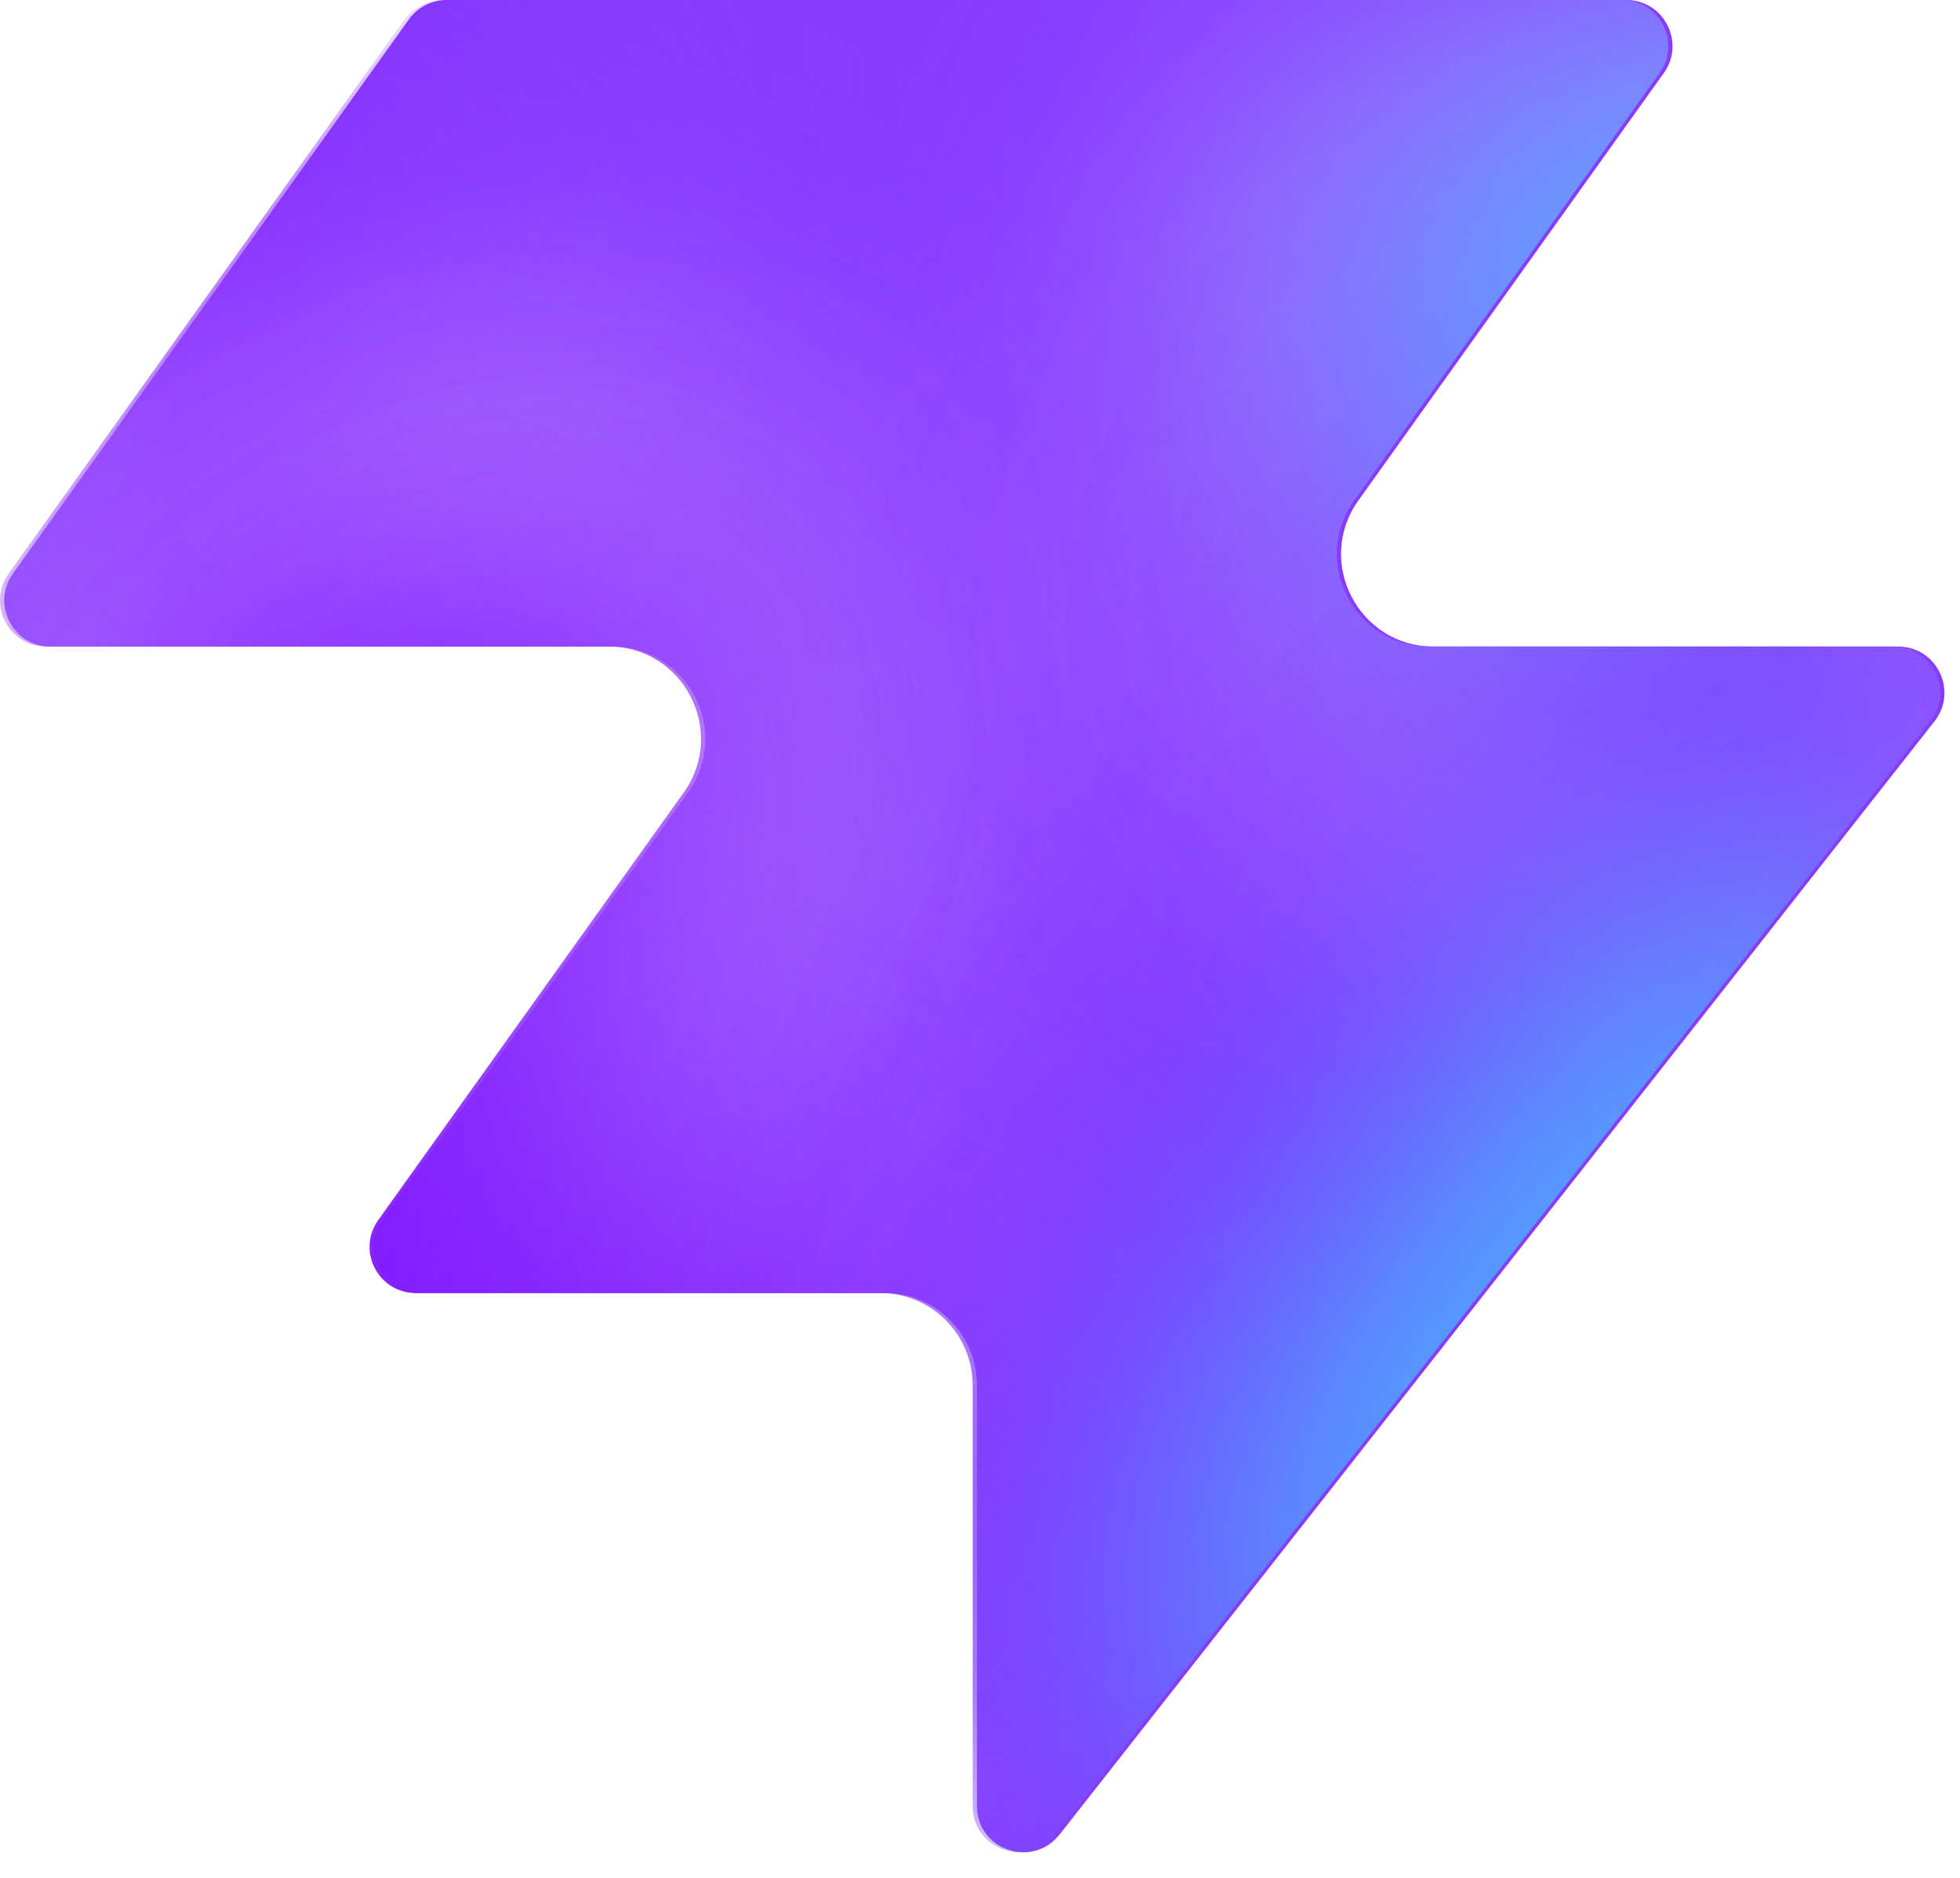
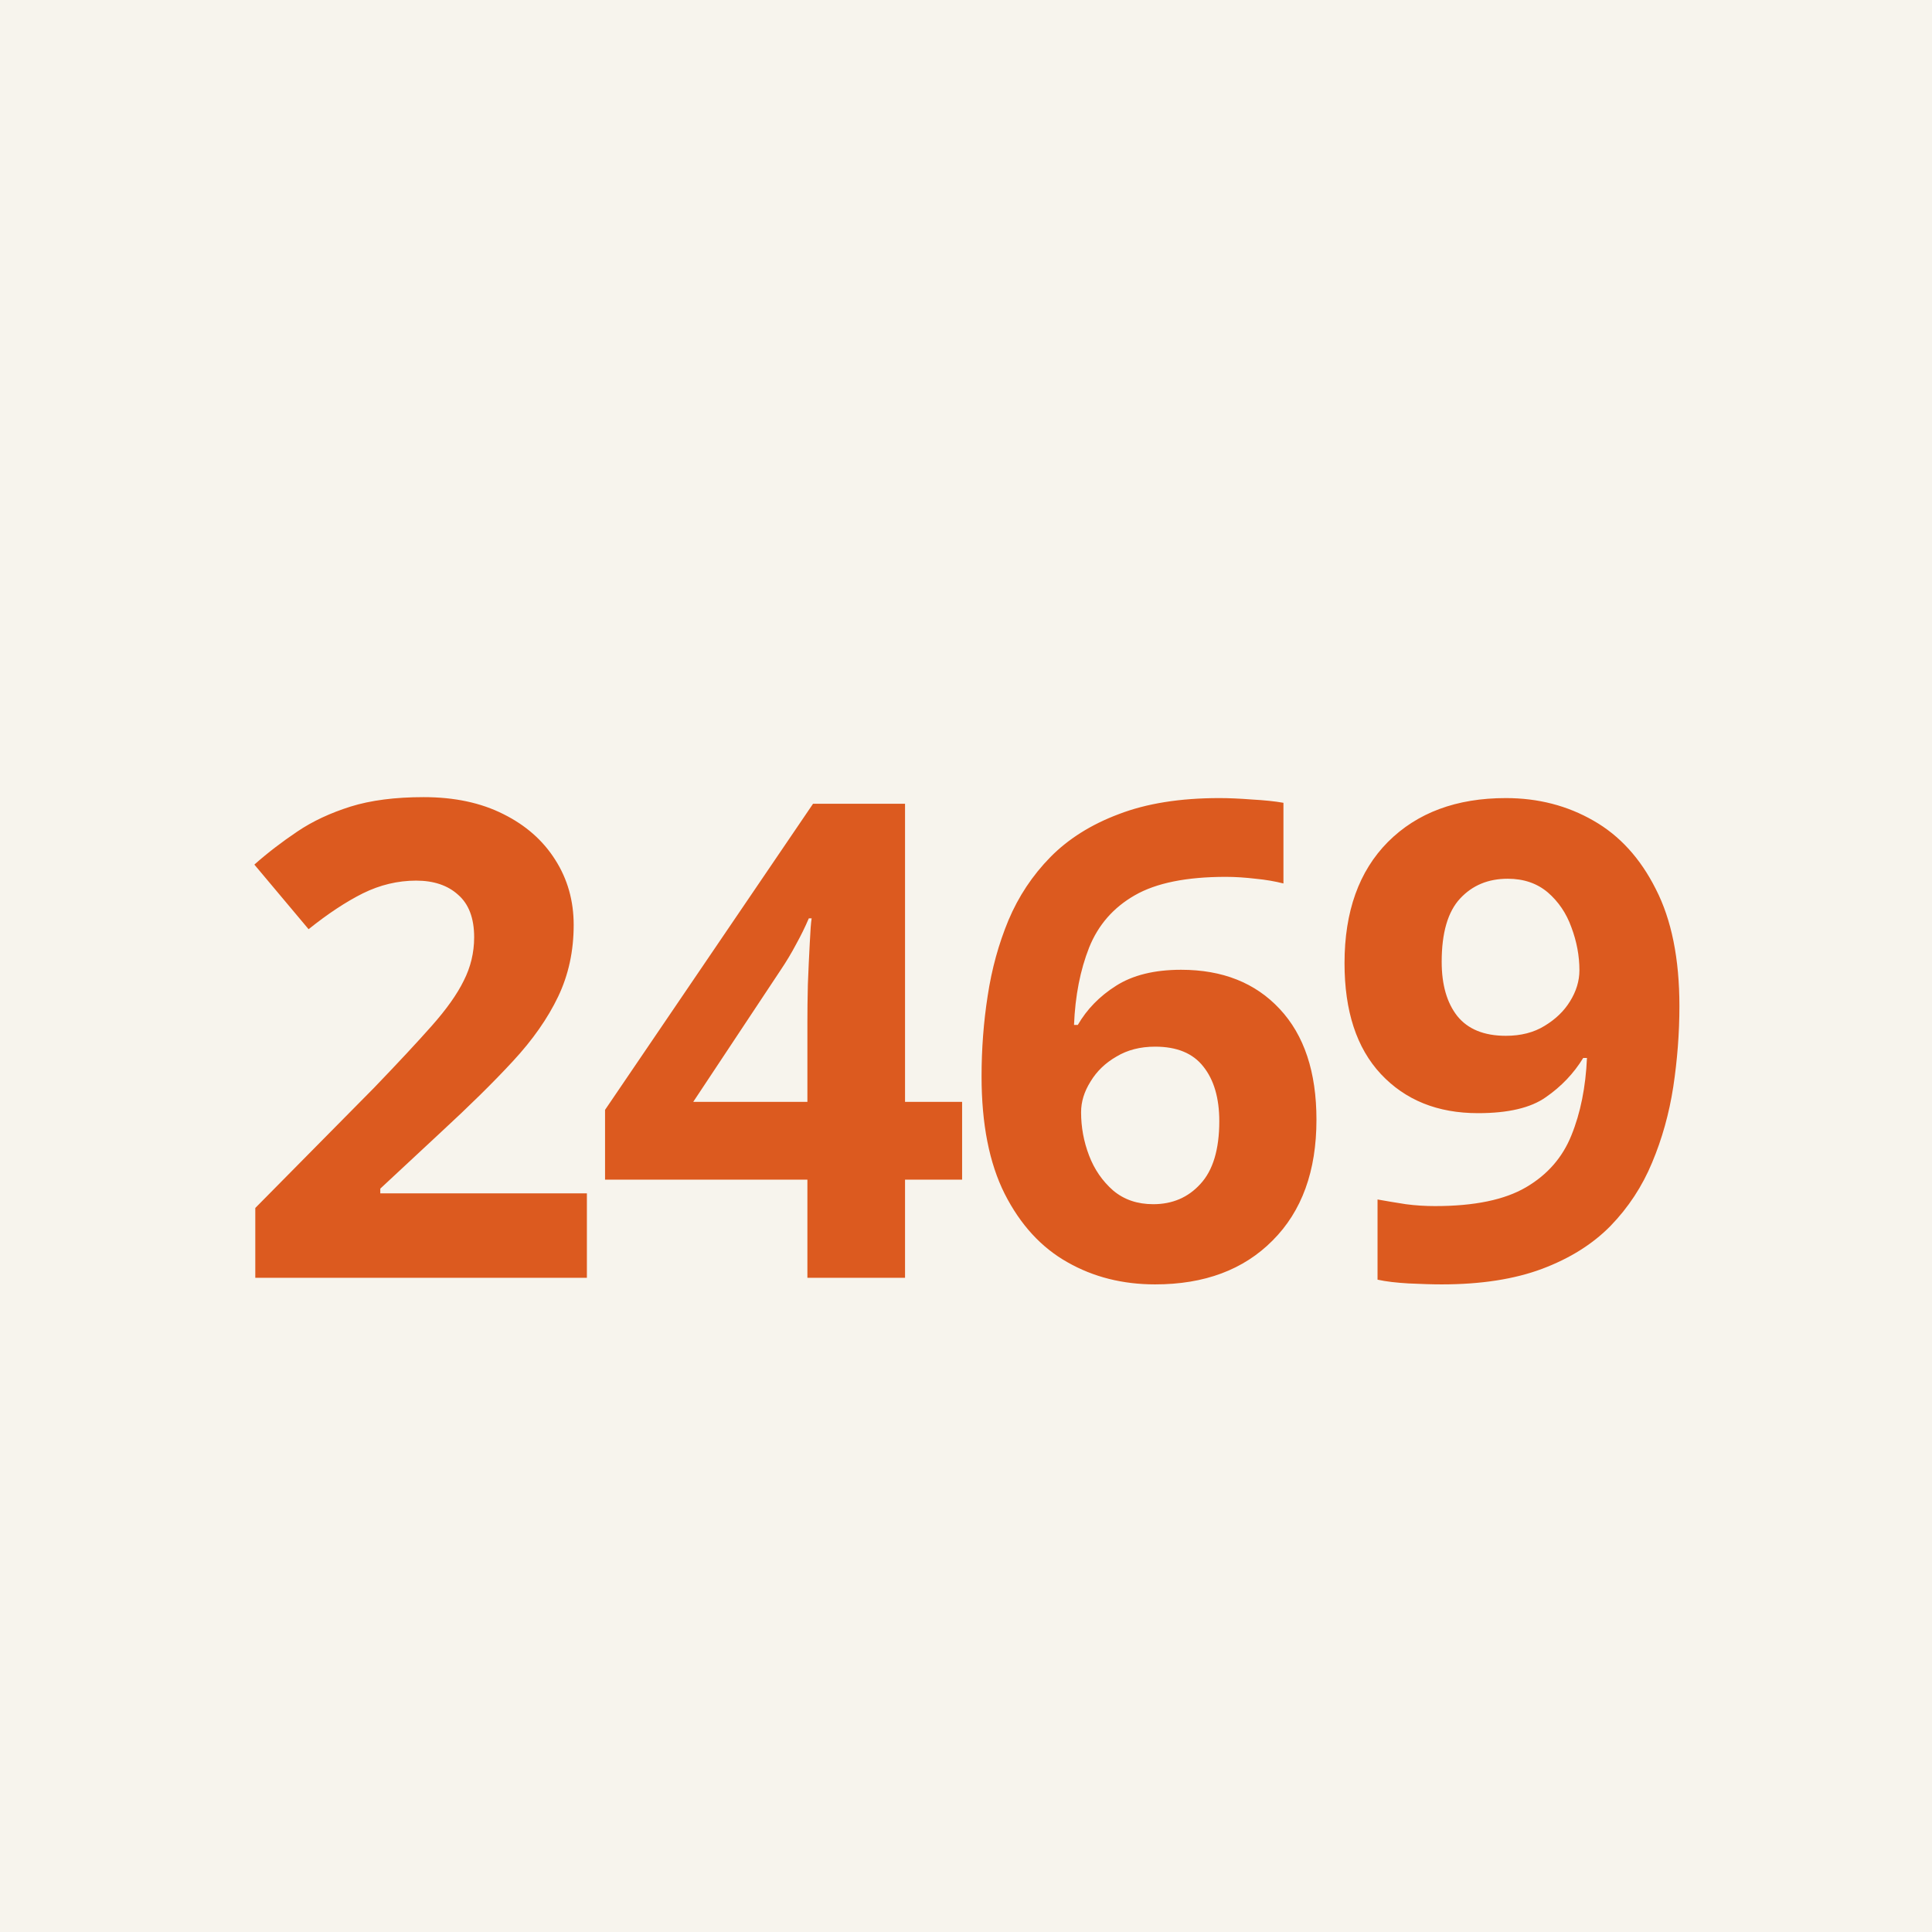
- <svg xmlns="http://www.w3.org/2000/svg" width="48" height="46" fill="none" viewBox="0 0 48 46">
-   <path fill="#863bff" d="M25.946 44.938c-.664.845-2.021.375-2.021-.698V33.937a2.26 2.26 0 0 0-2.262-2.262H10.287c-.92 0-1.456-1.04-.92-1.788l7.48-10.471c1.07-1.497 0-3.578-1.842-3.578H1.237c-.92 0-1.456-1.04-.92-1.788L10.013.474c.214-.297.556-.474.92-.474h28.894c.92 0 1.456 1.04.92 1.788l-7.48 10.471c-1.07 1.498 0 3.579 1.842 3.579h11.377c.943 0 1.473 1.088.89 1.83L25.947 44.94z" style="fill:#863bff;fill:color(display-p3 .525 .23 1);fill-opacity:1" />
-   <mask id="a" width="48" height="46" x="0" y="0" maskUnits="userSpaceOnUse" style="mask-type:alpha">
-     <path fill="#000" d="M25.842 44.938c-.664.844-2.021.375-2.021-.698V33.937a2.26 2.26 0 0 0-2.262-2.262H10.183c-.92 0-1.456-1.04-.92-1.788l7.48-10.471c1.07-1.498 0-3.579-1.842-3.579H1.133c-.92 0-1.456-1.04-.92-1.787L9.91.473c.214-.297.556-.474.92-.474h28.894c.92 0 1.456 1.04.92 1.788l-7.48 10.471c-1.07 1.498 0 3.578 1.842 3.578h11.377c.943 0 1.473 1.088.89 1.832L25.843 44.94z" style="fill:#000;fill-opacity:1" />
-   </mask>
-   <g mask="url(#a)">
-     <g filter="url(#b)">
-       <ellipse cx="5.508" cy="14.704" fill="#ede6ff" rx="5.508" ry="14.704" style="fill:#ede6ff;fill:color(display-p3 .927 .903 1);fill-opacity:1" transform="matrix(.00324 1 1 -.00324 -4.47 31.516)" />
-     </g>
-     <g filter="url(#c)">
-       <ellipse cx="10.399" cy="29.851" fill="#ede6ff" rx="10.399" ry="29.851" style="fill:#ede6ff;fill:color(display-p3 .927 .903 1);fill-opacity:1" transform="matrix(.00324 1 1 -.00324 -39.328 7.883)" />
-     </g>
-     <g filter="url(#d)">
-       <ellipse cx="5.508" cy="30.487" fill="#7e14ff" rx="5.508" ry="30.487" style="fill:#7e14ff;fill:color(display-p3 .492 .077 1);fill-opacity:1" transform="rotate(89.814 -25.913 -14.639)scale(1 -1)" />
-     </g>
-     <g filter="url(#e)">
-       <ellipse cx="5.508" cy="30.599" fill="#7e14ff" rx="5.508" ry="30.599" style="fill:#7e14ff;fill:color(display-p3 .492 .077 1);fill-opacity:1" transform="rotate(89.814 -32.644 -3.334)scale(1 -1)" />
-     </g>
-     <g filter="url(#f)">
-       <ellipse cx="5.508" cy="30.599" fill="#7e14ff" rx="5.508" ry="30.599" style="fill:#7e14ff;fill:color(display-p3 .492 .077 1);fill-opacity:1" transform="matrix(.00324 1 1 -.00324 -34.34 30.47)" />
-     </g>
-     <g filter="url(#g)">
-       <ellipse cx="14.072" cy="22.078" fill="#ede6ff" rx="14.072" ry="22.078" style="fill:#ede6ff;fill:color(display-p3 .927 .903 1);fill-opacity:1" transform="rotate(93.35 24.506 48.493)scale(-1 1)" />
-     </g>
-     <g filter="url(#h)">
-       <ellipse cx="3.47" cy="21.501" fill="#7e14ff" rx="3.47" ry="21.501" style="fill:#7e14ff;fill:color(display-p3 .492 .077 1);fill-opacity:1" transform="rotate(89.009 28.708 47.59)scale(-1 1)" />
-     </g>
-     <g filter="url(#i)">
-       <ellipse cx="3.47" cy="21.501" fill="#7e14ff" rx="3.47" ry="21.501" style="fill:#7e14ff;fill:color(display-p3 .492 .077 1);fill-opacity:1" transform="rotate(89.009 28.708 47.59)scale(-1 1)" />
-     </g>
-     <g filter="url(#j)">
-       <ellipse cx=".387" cy="8.972" fill="#7e14ff" rx="4.407" ry="29.108" style="fill:#7e14ff;fill:color(display-p3 .492 .077 1);fill-opacity:1" transform="rotate(39.51 .387 8.972)" />
-     </g>
-     <g filter="url(#k)">
-       <ellipse cx="47.523" cy="-6.092" fill="#7e14ff" rx="4.407" ry="29.108" style="fill:#7e14ff;fill:color(display-p3 .492 .077 1);fill-opacity:1" transform="rotate(37.892 47.523 -6.092)" />
-     </g>
-     <g filter="url(#l)">
-       <ellipse cx="41.412" cy="6.333" fill="#47bfff" rx="5.971" ry="9.665" style="fill:#47bfff;fill:color(display-p3 .28 .748 1);fill-opacity:1" transform="rotate(37.892 41.412 6.333)" />
-     </g>
-     <g filter="url(#m)">
-       <ellipse cx="-1.879" cy="38.332" fill="#7e14ff" rx="4.407" ry="29.108" style="fill:#7e14ff;fill:color(display-p3 .492 .077 1);fill-opacity:1" transform="rotate(37.892 -1.88 38.332)" />
-     </g>
-     <g filter="url(#n)">
-       <ellipse cx="-1.879" cy="38.332" fill="#7e14ff" rx="4.407" ry="29.108" style="fill:#7e14ff;fill:color(display-p3 .492 .077 1);fill-opacity:1" transform="rotate(37.892 -1.88 38.332)" />
-     </g>
-     <g filter="url(#o)">
-       <ellipse cx="35.651" cy="29.907" fill="#7e14ff" rx="4.407" ry="29.108" style="fill:#7e14ff;fill:color(display-p3 .492 .077 1);fill-opacity:1" transform="rotate(37.892 35.651 29.907)" />
-     </g>
-     <g filter="url(#p)">
-       <ellipse cx="38.418" cy="32.4" fill="#47bfff" rx="5.971" ry="15.297" style="fill:#47bfff;fill:color(display-p3 .28 .748 1);fill-opacity:1" transform="rotate(37.892 38.418 32.4)" />
-     </g>
-   </g>
-   <defs>
-     <filter id="b" width="60.045" height="41.654" x="-19.77" y="16.149" color-interpolation-filters="sRGB" filterUnits="userSpaceOnUse">
-       <feFlood flood-opacity="0" result="BackgroundImageFix" />
-       <feBlend in="SourceGraphic" in2="BackgroundImageFix" result="shape" />
-       <feGaussianBlur result="effect1_foregroundBlur_2002_17158" stdDeviation="7.659" />
-     </filter>
-     <filter id="c" width="90.34" height="51.437" x="-54.613" y="-7.533" color-interpolation-filters="sRGB" filterUnits="userSpaceOnUse">
-       <feFlood flood-opacity="0" result="BackgroundImageFix" />
-       <feBlend in="SourceGraphic" in2="BackgroundImageFix" result="shape" />
-       <feGaussianBlur result="effect1_foregroundBlur_2002_17158" stdDeviation="7.659" />
-     </filter>
-     <filter id="d" width="79.355" height="29.4" x="-49.64" y="2.03" color-interpolation-filters="sRGB" filterUnits="userSpaceOnUse">
-       <feFlood flood-opacity="0" result="BackgroundImageFix" />
-       <feBlend in="SourceGraphic" in2="BackgroundImageFix" result="shape" />
-       <feGaussianBlur result="effect1_foregroundBlur_2002_17158" stdDeviation="4.596" />
-     </filter>
-     <filter id="e" width="79.579" height="29.4" x="-45.045" y="20.029" color-interpolation-filters="sRGB" filterUnits="userSpaceOnUse">
-       <feFlood flood-opacity="0" result="BackgroundImageFix" />
-       <feBlend in="SourceGraphic" in2="BackgroundImageFix" result="shape" />
-       <feGaussianBlur result="effect1_foregroundBlur_2002_17158" stdDeviation="4.596" />
-     </filter>
-     <filter id="f" width="79.579" height="29.4" x="-43.513" y="21.178" color-interpolation-filters="sRGB" filterUnits="userSpaceOnUse">
-       <feFlood flood-opacity="0" result="BackgroundImageFix" />
-       <feBlend in="SourceGraphic" in2="BackgroundImageFix" result="shape" />
-       <feGaussianBlur result="effect1_foregroundBlur_2002_17158" stdDeviation="4.596" />
-     </filter>
-     <filter id="g" width="74.749" height="58.852" x="15.756" y="-17.901" color-interpolation-filters="sRGB" filterUnits="userSpaceOnUse">
-       <feFlood flood-opacity="0" result="BackgroundImageFix" />
-       <feBlend in="SourceGraphic" in2="BackgroundImageFix" result="shape" />
-       <feGaussianBlur result="effect1_foregroundBlur_2002_17158" stdDeviation="7.659" />
-     </filter>
-     <filter id="h" width="61.377" height="25.362" x="23.548" y="2.284" color-interpolation-filters="sRGB" filterUnits="userSpaceOnUse">
-       <feFlood flood-opacity="0" result="BackgroundImageFix" />
-       <feBlend in="SourceGraphic" in2="BackgroundImageFix" result="shape" />
-       <feGaussianBlur result="effect1_foregroundBlur_2002_17158" stdDeviation="4.596" />
-     </filter>
-     <filter id="i" width="61.377" height="25.362" x="23.548" y="2.284" color-interpolation-filters="sRGB" filterUnits="userSpaceOnUse">
-       <feFlood flood-opacity="0" result="BackgroundImageFix" />
-       <feBlend in="SourceGraphic" in2="BackgroundImageFix" result="shape" />
-       <feGaussianBlur result="effect1_foregroundBlur_2002_17158" stdDeviation="4.596" />
-     </filter>
-     <filter id="j" width="56.045" height="63.649" x="-27.636" y="-22.853" color-interpolation-filters="sRGB" filterUnits="userSpaceOnUse">
-       <feFlood flood-opacity="0" result="BackgroundImageFix" />
-       <feBlend in="SourceGraphic" in2="BackgroundImageFix" result="shape" />
-       <feGaussianBlur result="effect1_foregroundBlur_2002_17158" stdDeviation="4.596" />
-     </filter>
-     <filter id="k" width="54.814" height="64.646" x="20.116" y="-38.415" color-interpolation-filters="sRGB" filterUnits="userSpaceOnUse">
-       <feFlood flood-opacity="0" result="BackgroundImageFix" />
-       <feBlend in="SourceGraphic" in2="BackgroundImageFix" result="shape" />
-       <feGaussianBlur result="effect1_foregroundBlur_2002_17158" stdDeviation="4.596" />
-     </filter>
-     <filter id="l" width="33.541" height="35.313" x="24.641" y="-11.323" color-interpolation-filters="sRGB" filterUnits="userSpaceOnUse">
-       <feFlood flood-opacity="0" result="BackgroundImageFix" />
-       <feBlend in="SourceGraphic" in2="BackgroundImageFix" result="shape" />
-       <feGaussianBlur result="effect1_foregroundBlur_2002_17158" stdDeviation="4.596" />
-     </filter>
-     <filter id="m" width="54.814" height="64.646" x="-29.286" y="6.009" color-interpolation-filters="sRGB" filterUnits="userSpaceOnUse">
-       <feFlood flood-opacity="0" result="BackgroundImageFix" />
-       <feBlend in="SourceGraphic" in2="BackgroundImageFix" result="shape" />
-       <feGaussianBlur result="effect1_foregroundBlur_2002_17158" stdDeviation="4.596" />
-     </filter>
-     <filter id="n" width="54.814" height="64.646" x="-29.286" y="6.009" color-interpolation-filters="sRGB" filterUnits="userSpaceOnUse">
-       <feFlood flood-opacity="0" result="BackgroundImageFix" />
-       <feBlend in="SourceGraphic" in2="BackgroundImageFix" result="shape" />
-       <feGaussianBlur result="effect1_foregroundBlur_2002_17158" stdDeviation="4.596" />
-     </filter>
-     <filter id="o" width="54.814" height="64.646" x="8.244" y="-2.416" color-interpolation-filters="sRGB" filterUnits="userSpaceOnUse">
-       <feFlood flood-opacity="0" result="BackgroundImageFix" />
-       <feBlend in="SourceGraphic" in2="BackgroundImageFix" result="shape" />
-       <feGaussianBlur result="effect1_foregroundBlur_2002_17158" stdDeviation="4.596" />
-     </filter>
-     <filter id="p" width="39.409" height="43.623" x="18.713" y="10.588" color-interpolation-filters="sRGB" filterUnits="userSpaceOnUse">
-       <feFlood flood-opacity="0" result="BackgroundImageFix" />
-       <feBlend in="SourceGraphic" in2="BackgroundImageFix" result="shape" />
-       <feGaussianBlur result="effect1_foregroundBlur_2002_17158" stdDeviation="4.596" />
-     </filter>
-   </defs>
+ <svg xmlns="http://www.w3.org/2000/svg" viewBox="0 0 64 64">
+   <rect width="64" height="64" rx="0" fill="#f7f4ed" />
+   <text x="50%" y="54%" text-anchor="middle" dominant-baseline="middle" font-family="'Space Grotesk', system-ui, sans-serif" font-weight="600" font-size="22" fill="#dc5a1f" letter-spacing="-0.5">2469</text>
</svg>
